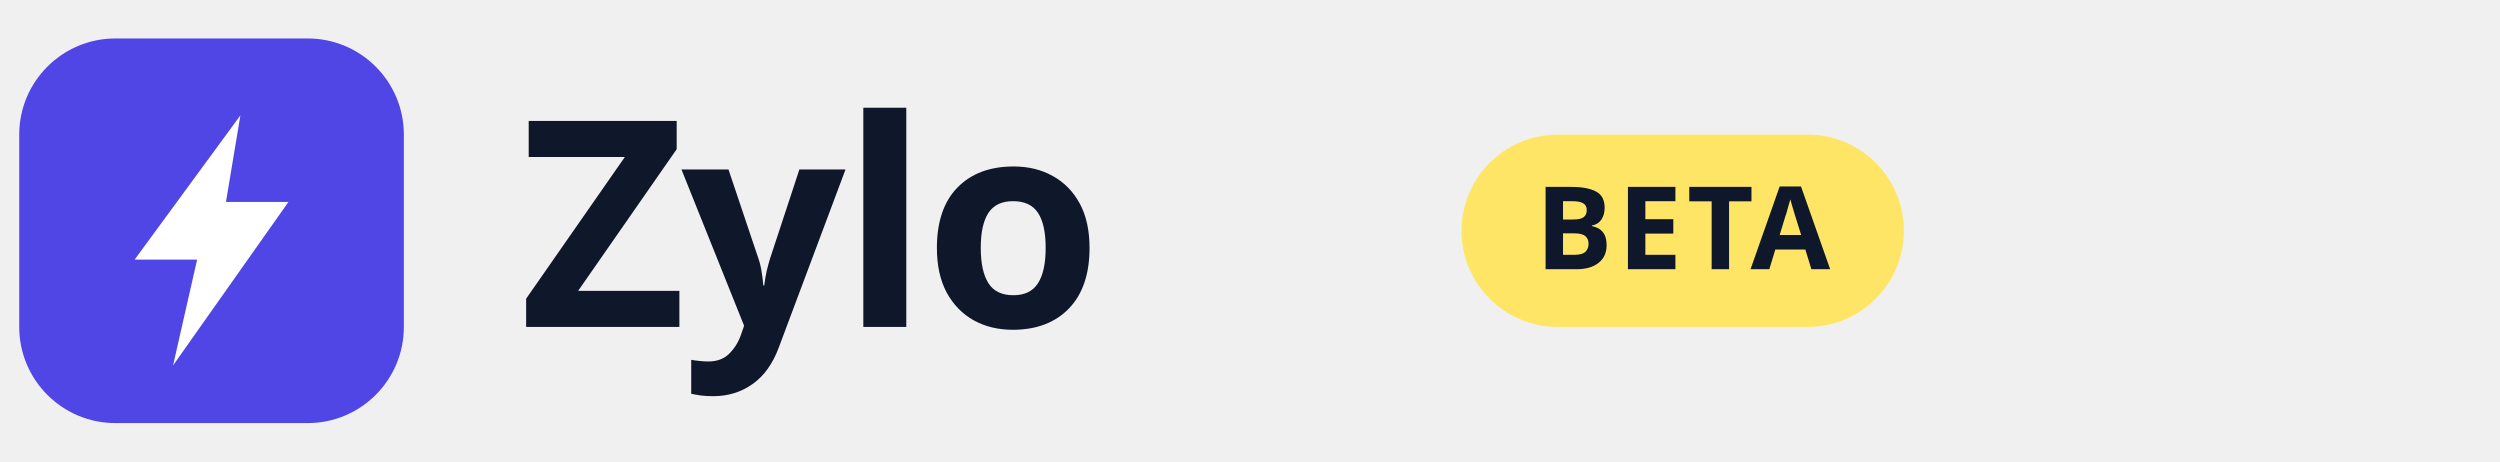
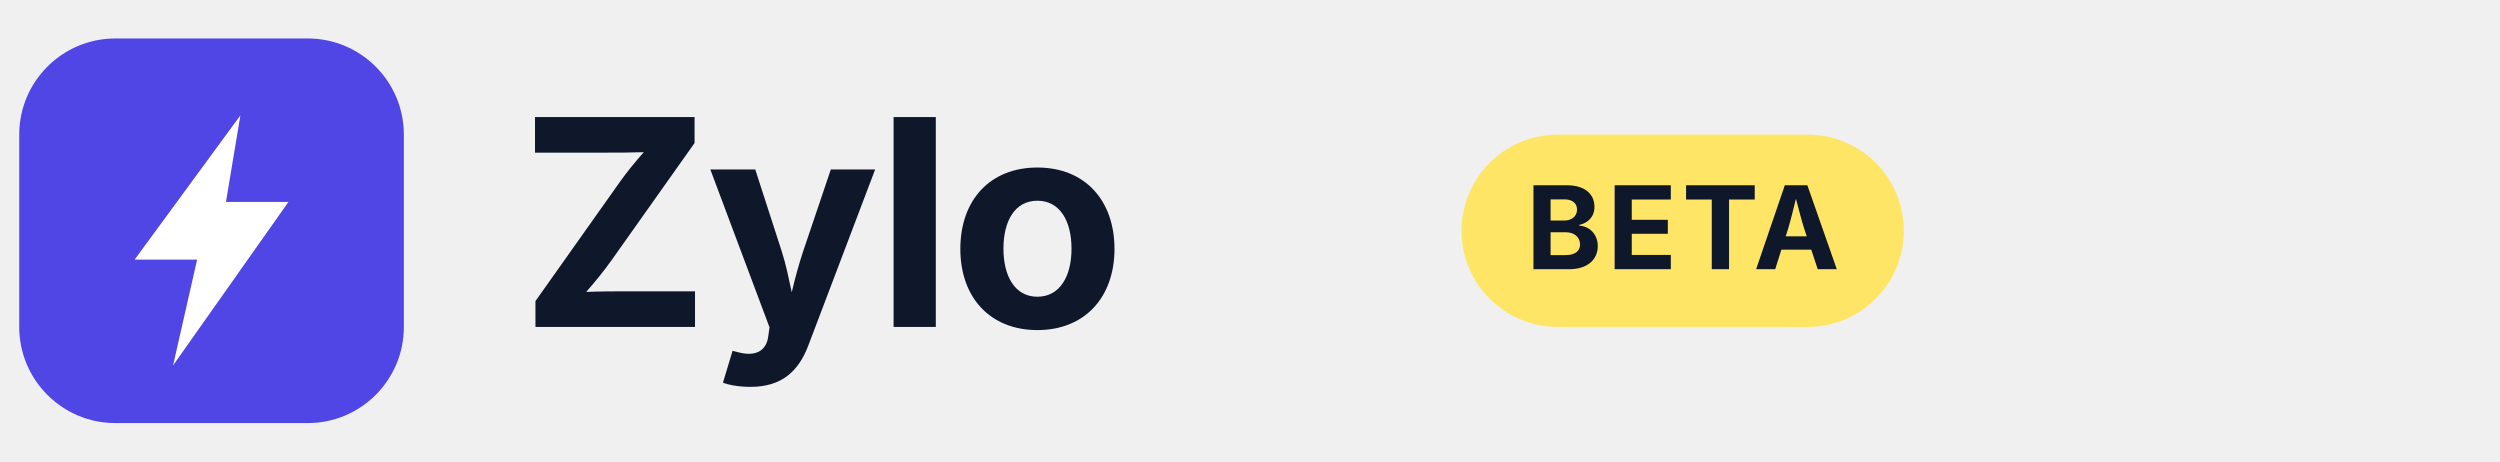
<svg xmlns="http://www.w3.org/2000/svg" width="260" height="48" viewBox="0 0 260 48" fill="none">
  <rect x="2" y="4" width="40" height="40" rx="10" fill="#4F46E5" />
  <path d="M25 12L14 27H20.5L18 38L30 21H23.5L25 12Z" fill="white" />
-   <text x="54" y="34" font-family="Fustat, ui-sans-serif, system-ui, sans-serif" font-size="30" font-weight="700" letter-spacing="-0.5" fill="#0F172B">Zylo</text>
+   <text x="54" y="34" font-family="Inter, ui-sans-serif, system-ui, sans-serif" font-size="30" font-weight="700" letter-spacing="-0.5" fill="#0F172B">Zylo</text>
  <rect x="152" y="14" width="46" height="20" rx="10" fill="#FFE566" />
-   <text x="175" y="28" font-family="Fustat, ui-sans-serif, system-ui, sans-serif" font-size="12" font-weight="700" letter-spacing="0.5" fill="#0F172B" text-anchor="middle">BETA</text>
+   <text x="175" y="28" font-family="Inter, ui-sans-serif, system-ui, sans-serif" font-size="12" font-weight="700" letter-spacing="0.5" fill="#0F172B" text-anchor="middle">BETA</text>
</svg>
